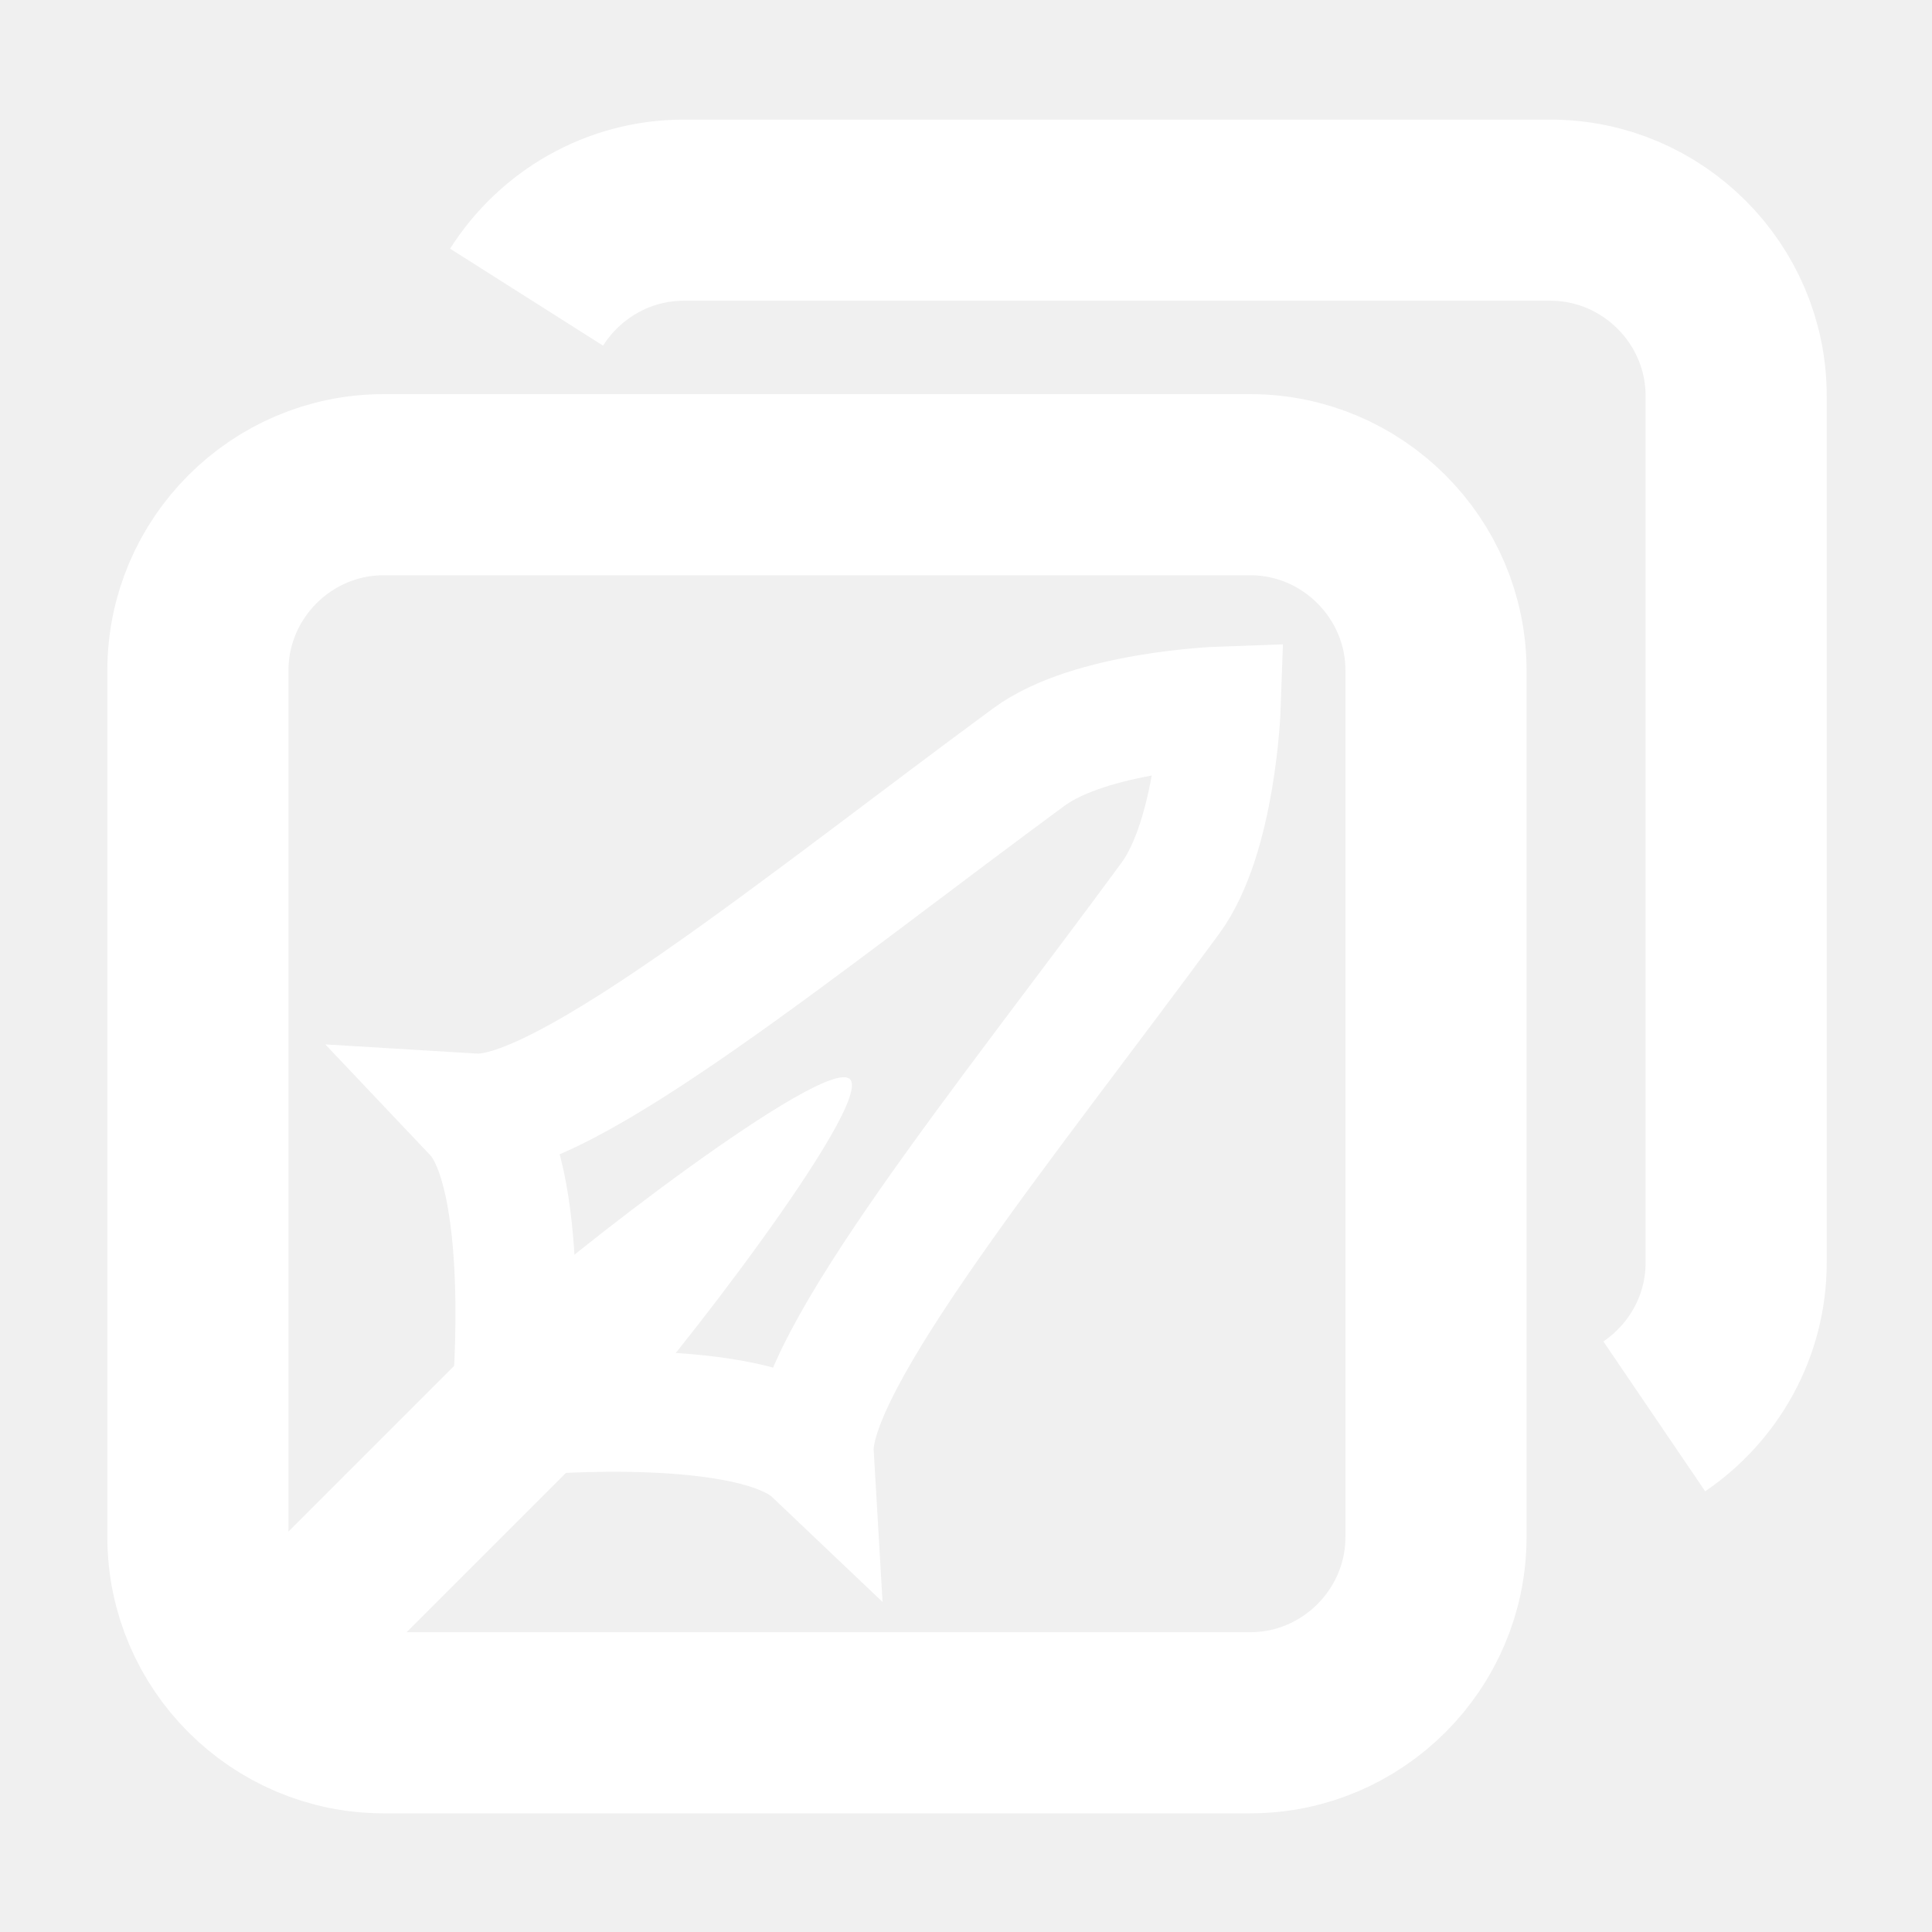
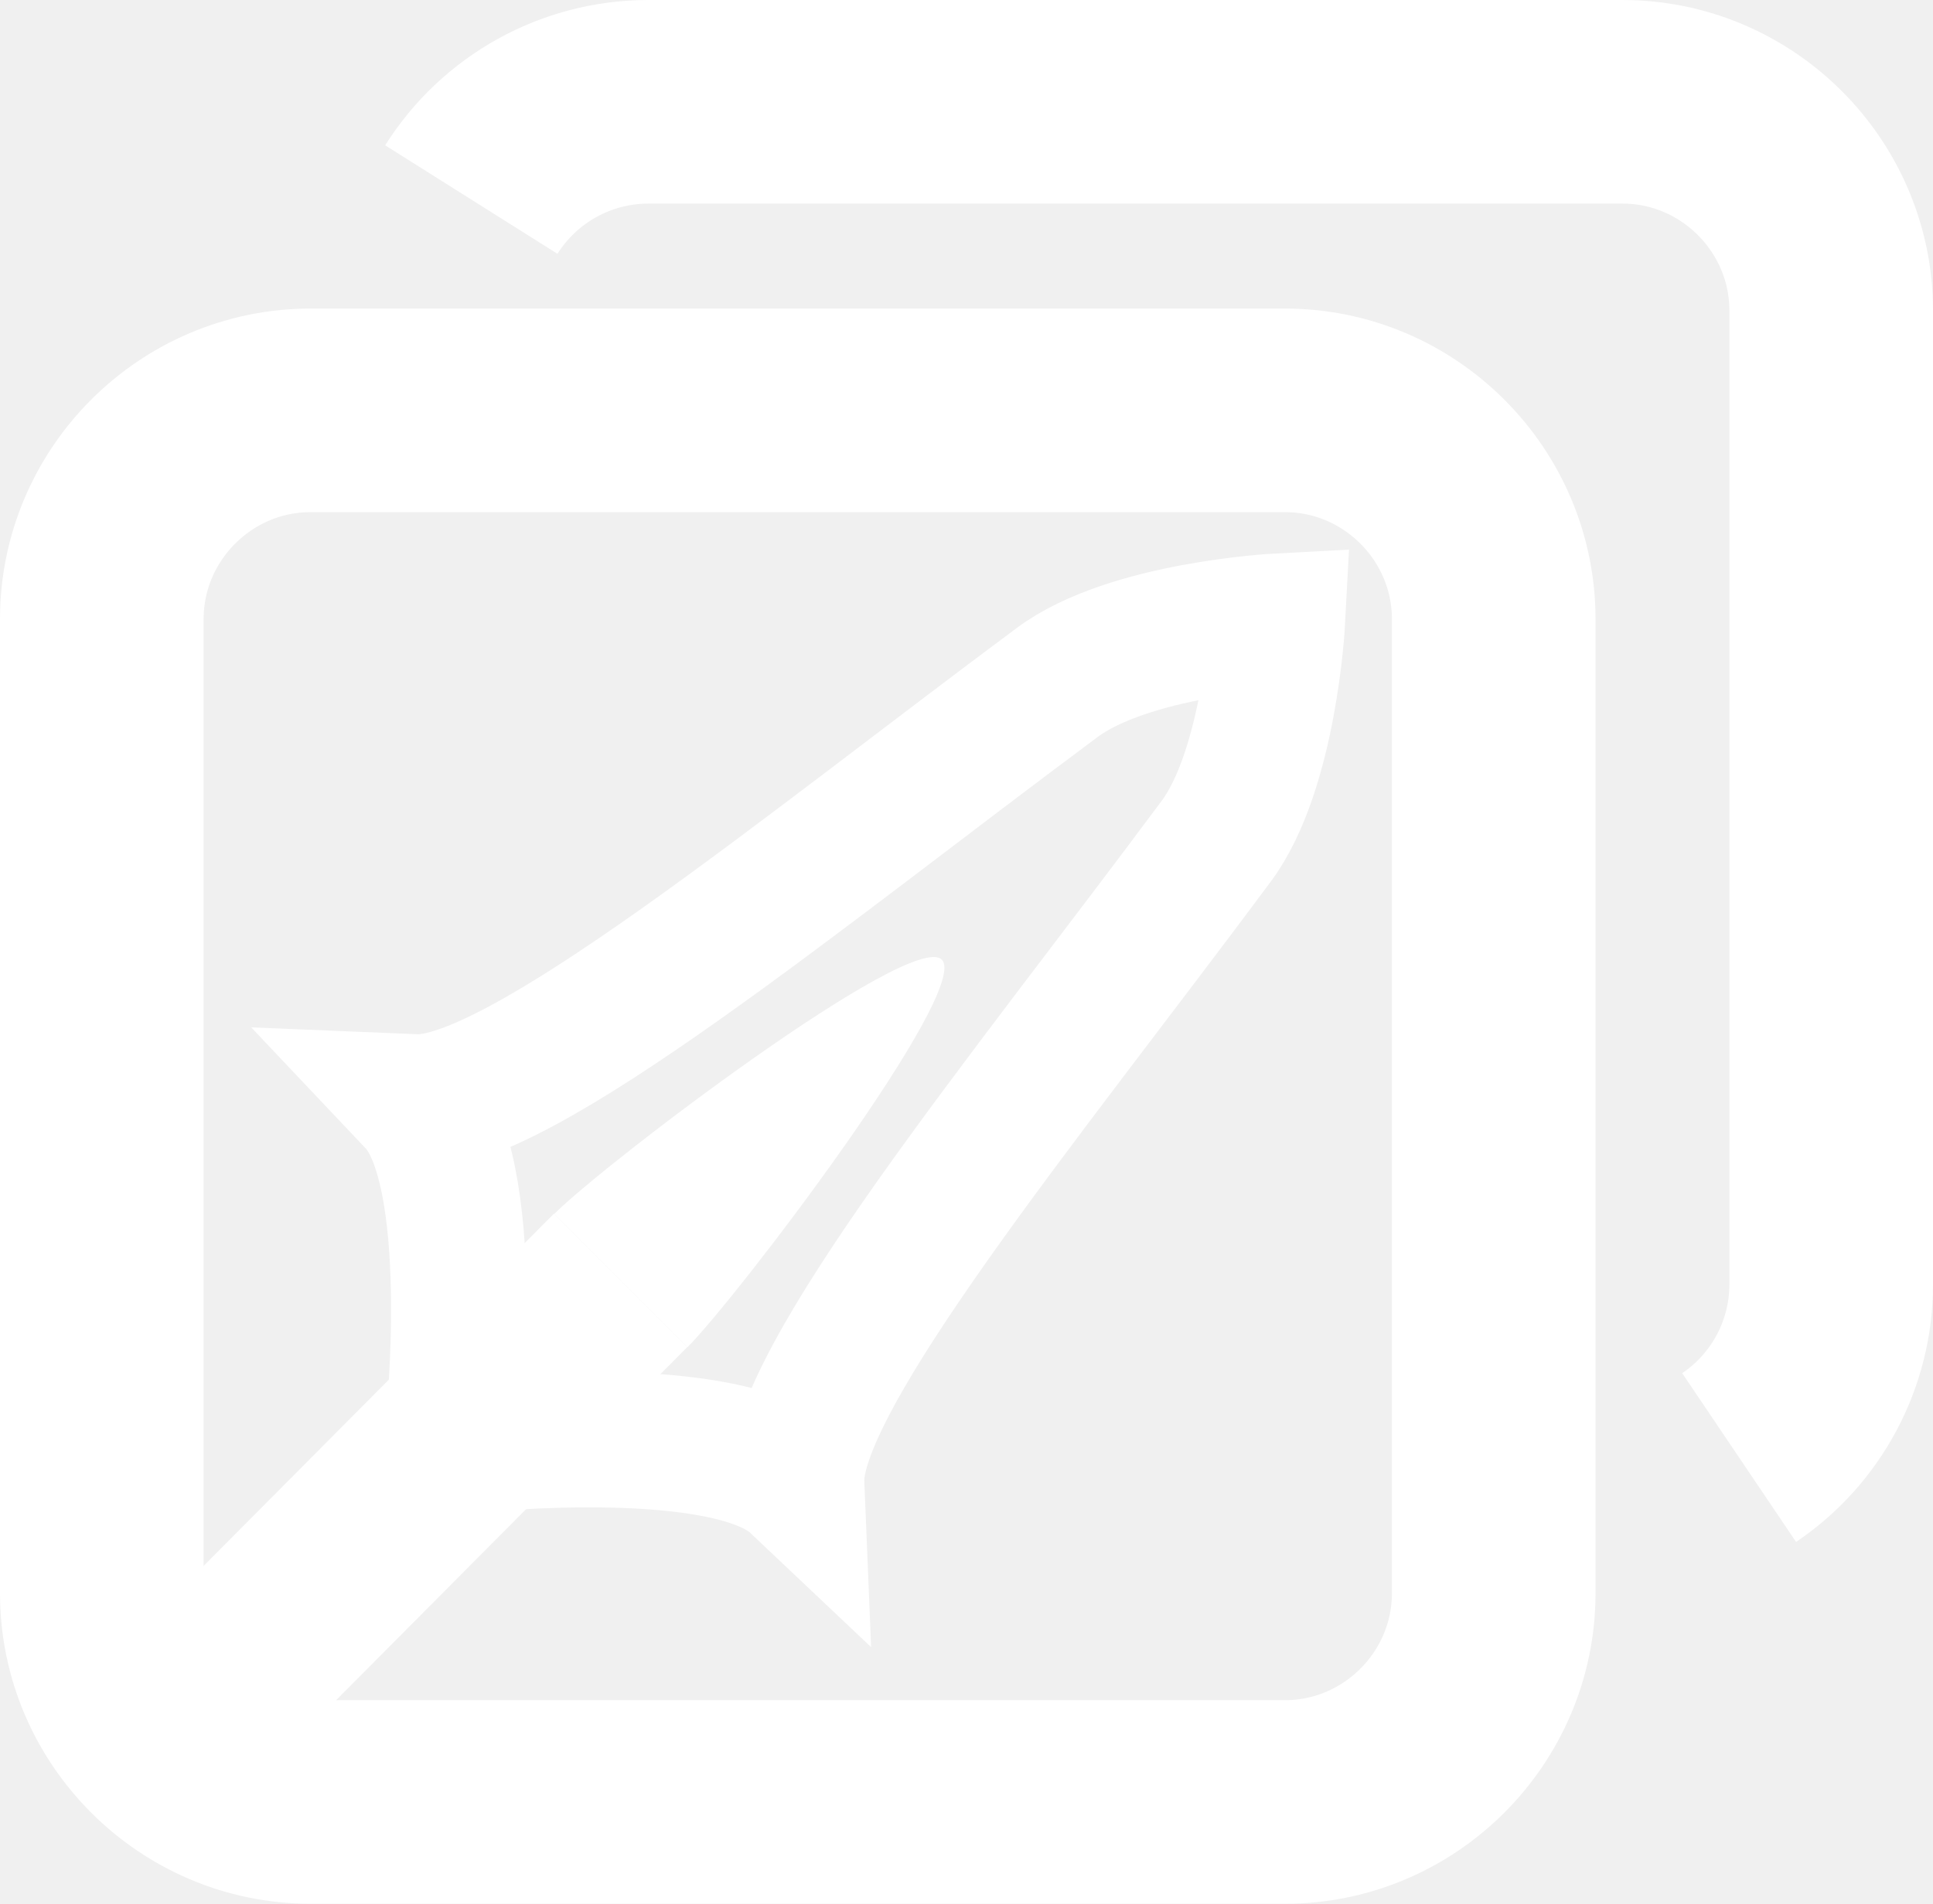
- <svg xmlns="http://www.w3.org/2000/svg" version="1.1" id="Layer_1" x="0px" y="0px" viewBox="0 0 1024 1024" style="enable-background:new 0 0 1024 1024;" xml:space="preserve">
-   <style type="text/css">
- 	.st0{fill:#FFFFFF;}
- 	.st1{fill:none;stroke:#FFFFFF;stroke-width:96;stroke-miterlimit:10;}
- 	.st2{fill:none;stroke:#FFFFFF;stroke-width:64;stroke-miterlimit:10;}
- </style>
-   <g>
-     <path class="st0" d="M328.2,752.3c23.1-23.1,135.3-167.3,122.3-180.3c-13-13-156.6,98.6-180.3,122.3   C277.3,701.5,318.7,742.9,328.2,752.3z" />
-   </g>
-   <rect x="189.8" y="695" transform="matrix(0.7071 0.7071 -0.7071 0.7071 627.4852 68.7573)" class="st0" width="82" height="193.6" />
-   <g>
-     <path class="st1" d="M279.1,157.5c17.5-27.6,48.3-46.1,83.3-46.1h459.4c54.1,0,98.4,44.3,98.4,98.4v459.4   c0,33.8-17.2,63.7-43.4,81.5" />
-     <path class="st1" d="M662.7,256.9H203.3c-54.1,0-98.4,44.3-98.4,98.4v459.4c0,54.1,44.3,98.4,98.4,98.4h459.4   c54.1,0,98.4-44.3,98.4-98.4V355.3C761.1,301.2,716.8,256.9,662.7,256.9z" />
-   </g>
-   <g>
-     <path class="st2" d="M282.2,749.7c0,0,116.7-10.2,148.9,20.4c-2.8-47.9,103-176.6,189.2-294c24.1-32.8,26.5-101.4,26.5-101.4   s-68.6,2.4-101.4,26.5c-117.4,86.3-246.1,192.1-294,189.2c30.5,32.2,20.4,148.9,20.4,148.9" />
-   </g>
+ <svg xmlns="http://www.w3.org/2000/svg" id="Layer_1" data-name="Layer 1" viewBox="0 0 911.3 897.7">
+   <defs>
+     <style>.cls-1,.cls-3{fill:none;stroke:#fff;stroke-miterlimit:10;}.cls-1{stroke-width:96px;}.cls-2{fill:#fff;}.cls-3{stroke-width:64px;}</style>
+   </defs>
+   <path class="cls-1" d="M279.1,157.5a98.71,98.71,0,0,1,83.3-46.1H821.8c54.1,0,98.4,44.3,98.4,98.4V669.2a98.46,98.46,0,0,1-43.4,81.5" transform="translate(-56.9 -63.4)" />
+   <path class="cls-1" d="M662.7,256.9H203.3c-54.1,0-98.4,44.3-98.4,98.4V814.7c0,54.1,44.3,98.4,98.4,98.4H662.7c54.1,0,98.4-44.3,98.4-98.4V355.3C761.1,301.2,716.8,256.9,662.7,256.9Z" transform="translate(-56.9 -63.4)" />
+   <path class="cls-2" d="M381,698.66C404.15,675.52,515,530,500.91,515.92s-159,96.16-182.73,119.9Z" transform="translate(-56.9 -63.4)" />
+   <path class="cls-3" d="M281.16,744.7s118.95-12.46,151.22,18.06c-2-48.75,108-181.65,197.9-302.69,25.1-33.79,28.78-103.68,28.78-103.68s-69.89,3.67-103.68,28.78c-121,89.92-253.94,199.91-302.69,197.9,30.52,32.27,18.06,151.22,18.06,151.22" transform="translate(-56.9 -63.4)" />
+   <path class="cls-2" d="M179.54,901.12s-47,21.42-66.89,1.53,4-64.42,4-64.42L318.05,635.7l62.89,62.89Z" transform="translate(-56.9 -63.4)" />
</svg>
